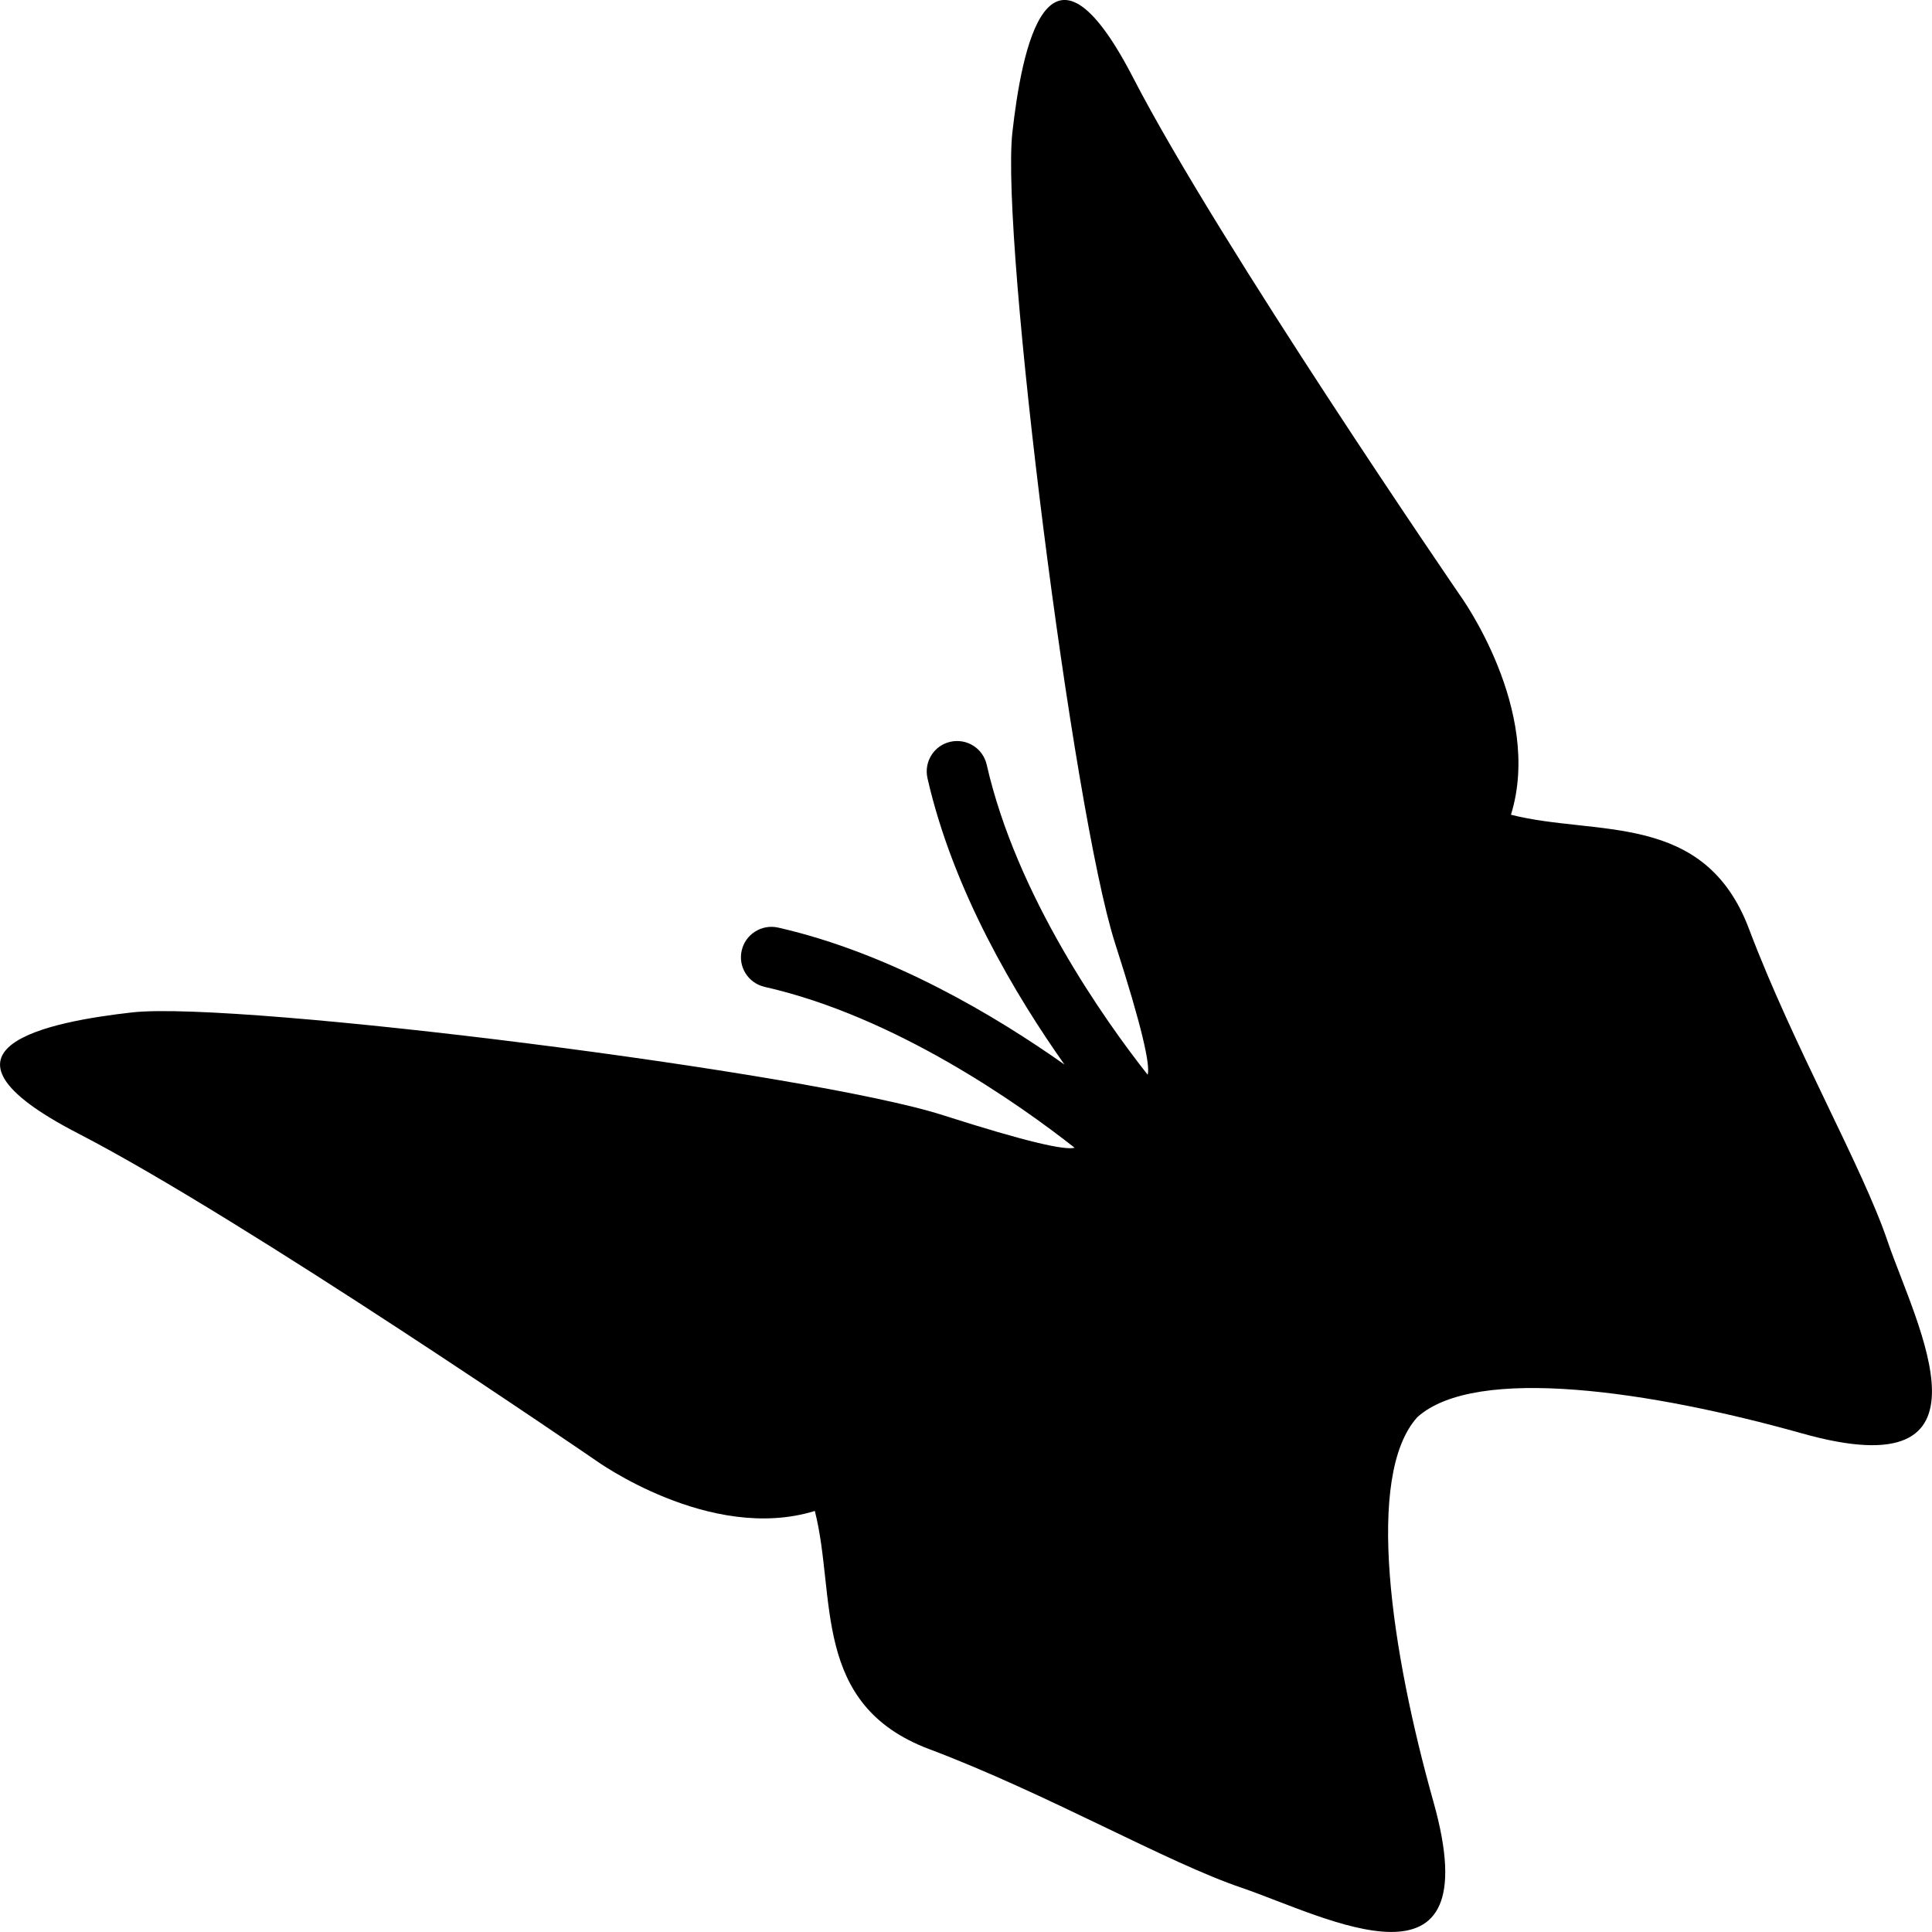
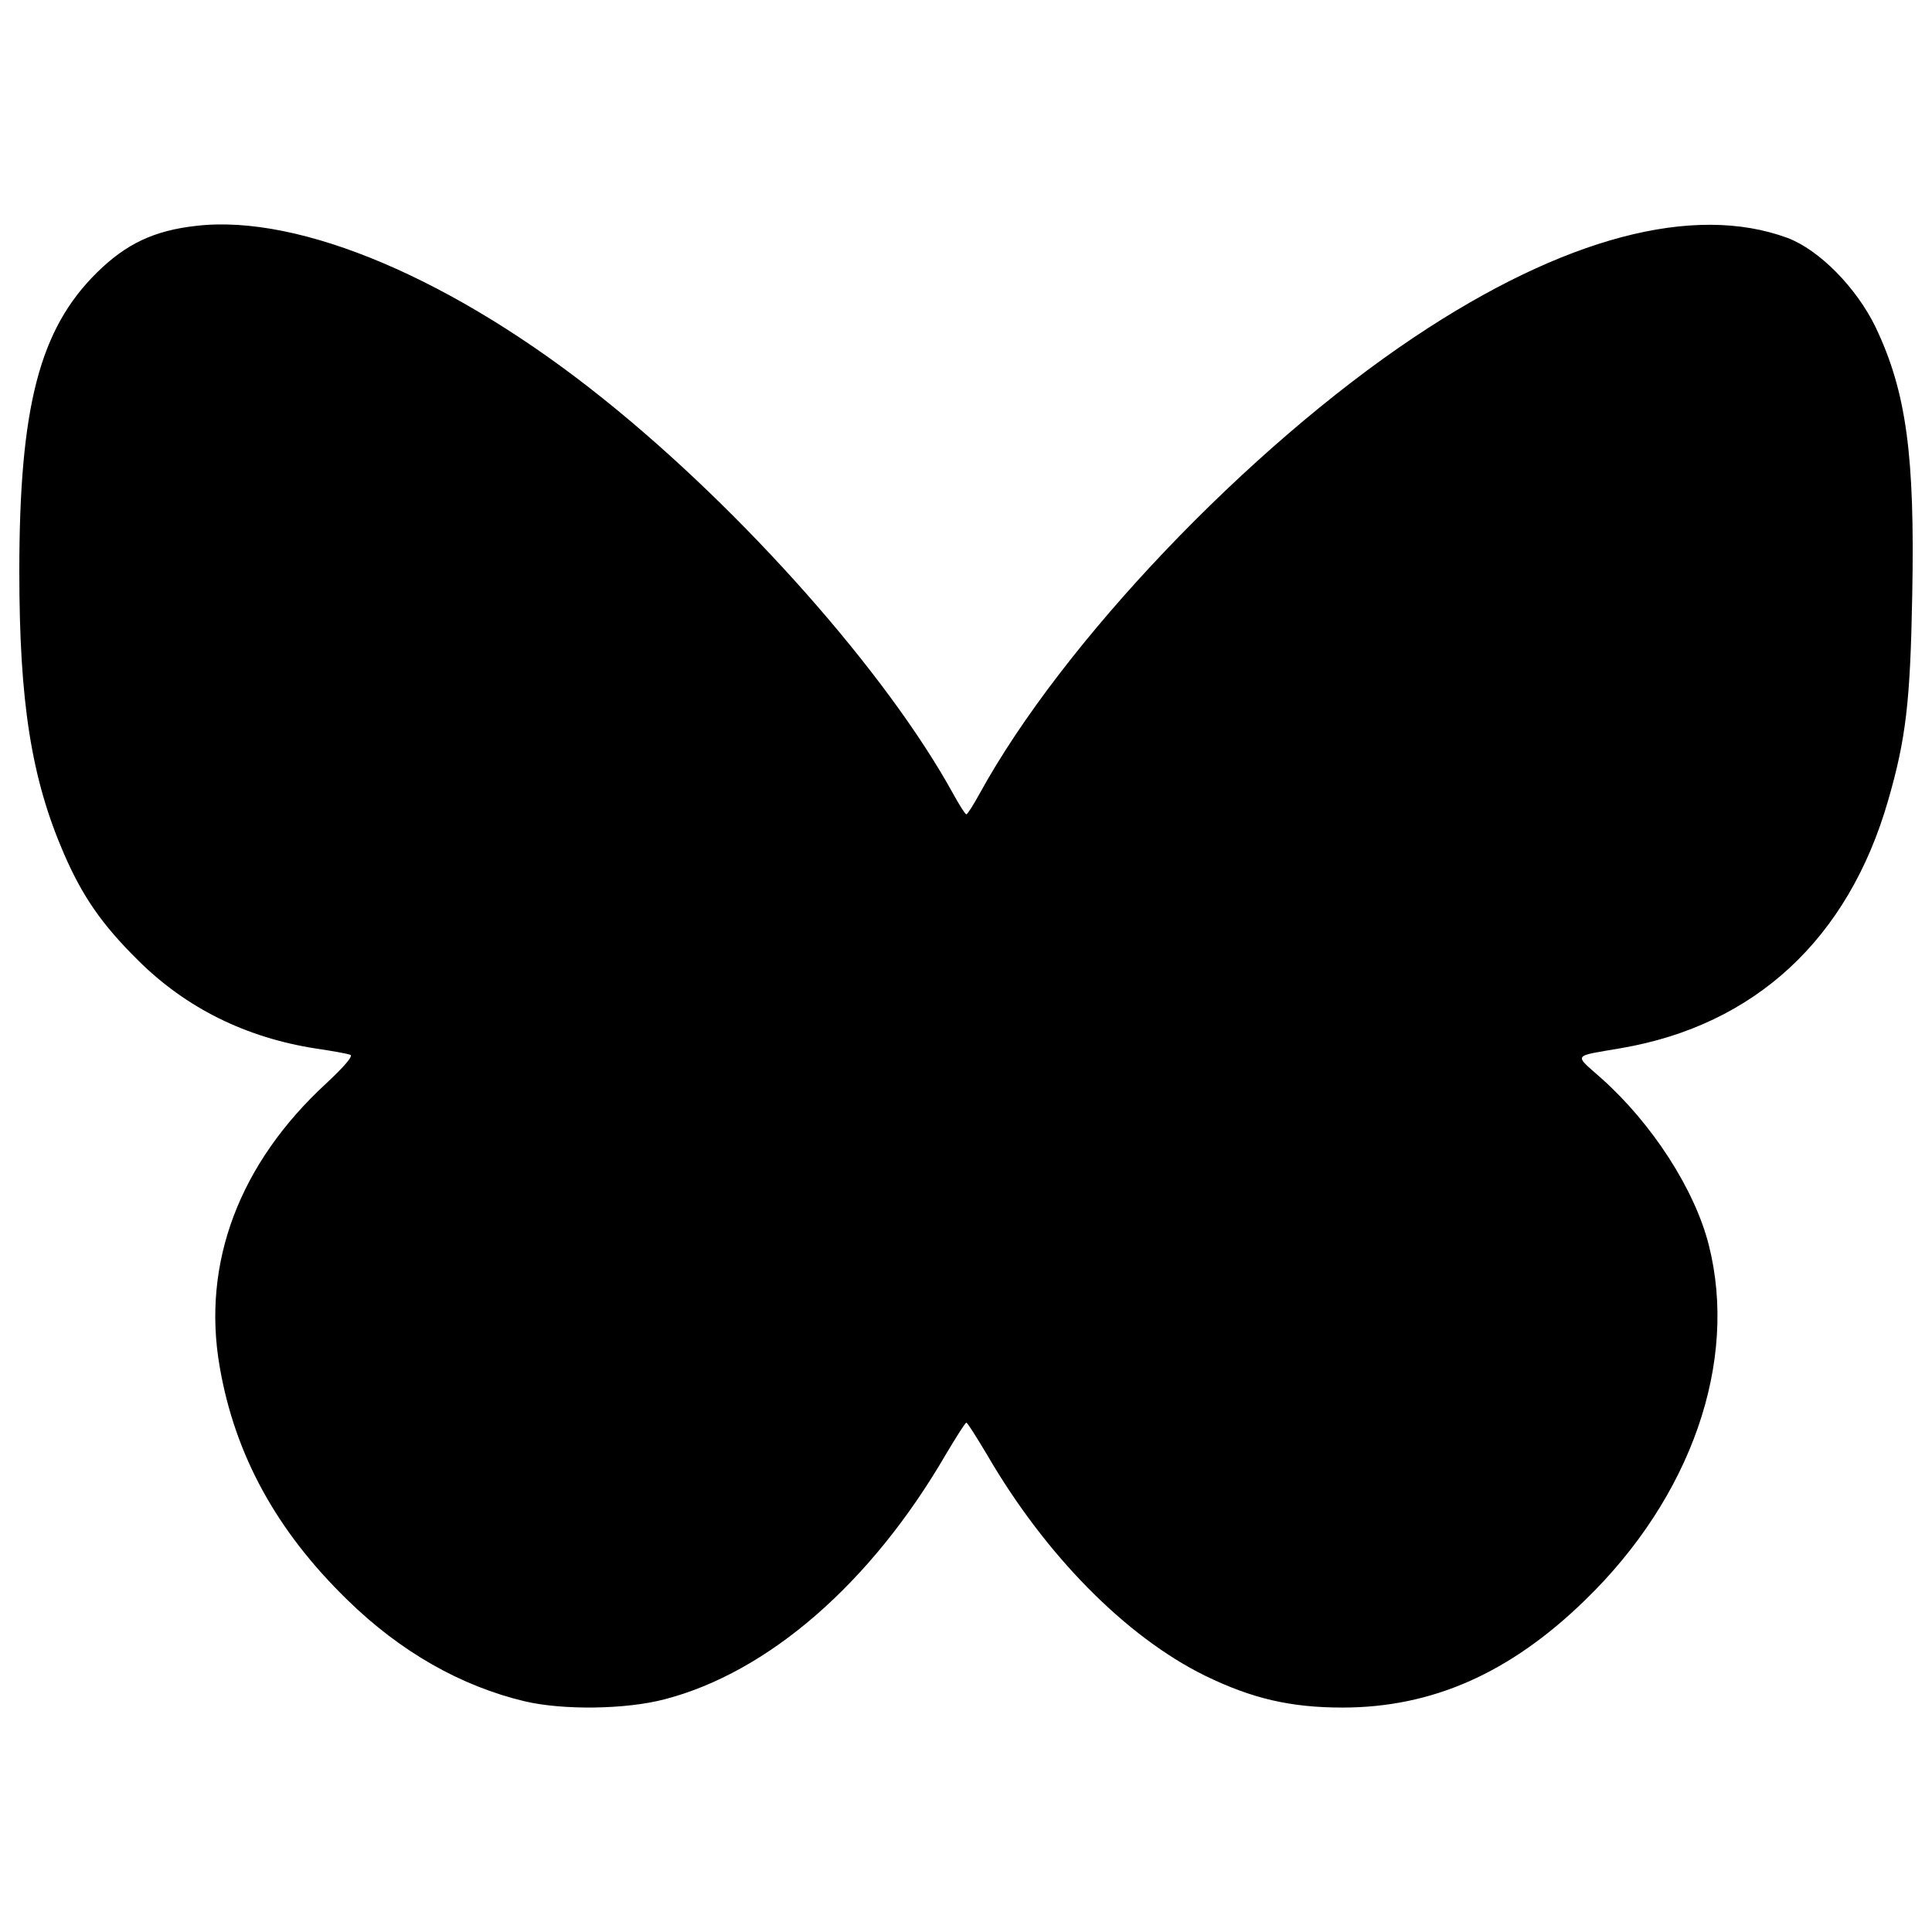
- <svg xmlns="http://www.w3.org/2000/svg" version="1.1" id="Capa_1" x="0px" y="0px" viewBox="0 0 20.979 20.979" style="enable-background:new 0 0 20.979 20.979;" xml:space="preserve">
+ <svg xmlns="http://www.w3.org/2000/svg" version="1.1" x="0px" y="0px" viewBox="0 0 1000 1000" enable-background="new 0 0 1000 1000" xml:space="preserve">
  <g>
-     <path d="M20.499,13.485c-0.275-0.816-1.023-2.116-1.507-3.398c-0.485-1.284-1.658-1.004-2.585-1.24   c0.352-1.137-0.552-2.381-0.552-2.381s-2.619-3.818-3.55-5.621c-0.931-1.803-1.212-0.295-1.312,0.594   c-0.128,1.167,0.656,7.369,1.115,8.803c0.294,0.913,0.384,1.325,0.354,1.428c-0.465-0.589-1.424-1.94-1.748-3.368   c-0.041-0.176-0.216-0.288-0.395-0.247c-0.175,0.039-0.288,0.215-0.248,0.394c0.28,1.232,0.964,2.369,1.488,3.111   c-0.742-0.524-1.879-1.208-3.111-1.488c-0.178-0.039-0.354,0.073-0.394,0.249c-0.041,0.178,0.071,0.354,0.248,0.395   c1.426,0.322,2.777,1.283,3.367,1.747c-0.104,0.029-0.516-0.061-1.428-0.353c-1.433-0.461-7.635-1.244-8.803-1.117   c-0.887,0.1-2.395,0.382-0.593,1.313c1.803,0.93,5.621,3.55,5.621,3.55s1.244,0.902,2.382,0.551c0.236,0.926-0.044,2.1,1.239,2.585   c1.283,0.483,2.582,1.232,3.399,1.508c0.901,0.308,2.703,1.28,2.079-0.936c-0.457-1.624-0.747-3.541-0.175-4.175   c0.633-0.572,2.55-0.281,4.175,0.175C21.78,16.189,20.808,14.387,20.499,13.485z" />
+     <g transform="translate(0,511) scale(0.1,-0.1)">
+       <path d="M1015.8,3941c-217.9-24.2-363.1-92.8-514.4-242.1C204.9,3406.5,100,3005.1,100,2151.8c0-677.8,62.5-1071.1,230-1458.4c96.8-223.9,197.7-369.1,385.3-554.7c248.1-246.1,556.8-399.4,919.8-455.9c82.7-12.1,161.4-26.2,177.5-32.3c18.2-4-28.2-58.5-123-147.2c-451.9-415.6-645.5-931.9-552.7-1466.5c78.7-457.9,294.5-851.3,661.6-1208.3c274.3-268.3,587-445.8,917.8-524.5c197.7-46.4,520.4-42.4,722.2,10.1c538.6,139.2,1071.1,603.1,1456.4,1266.8c54.5,90.8,100.9,165.4,106.9,165.4s52.4-74.6,106.9-165.4c300.6-518.4,718.1-942,1127.6-1143.8c244.1-119,443.8-165.4,712.1-165.4c464,0,867.4,177.5,1256.7,556.8c548.7,532.5,792.8,1232.5,639.5,1837.7c-72.6,286.4-292.5,627.3-554.7,861.3c-145.2,129.1-155.3,113,100.9,157.3c693.9,119,1176,566.8,1381.8,1280.9c92.8,320.7,115,512.4,125.1,1063.1c14.1,724.2-30.3,1053-189.6,1387.8c-98.8,203.7-290.5,399.4-455.9,461.9c-486.2,179.5-1159.9,2-1930.5-512.4C6458.2,2789.2,5500,1784.6,5070.4,1002c-32.3-58.5-62.5-106.9-68.6-106.9s-36.3,48.4-68.6,106.9c-342.9,623.3-1085.3,1462.5-1807.4,2041.4C2355.2,3662.7,1554.4,4003.6,1015.8,3941z" />
+     </g>
  </g>
-   <g>
- </g>
-   <g>
- </g>
-   <g>
- </g>
-   <g>
- </g>
-   <g>
- </g>
-   <g>
- </g>
-   <g>
- </g>
-   <g>
- </g>
-   <g>
- </g>
-   <g>
- </g>
-   <g>
- </g>
-   <g>
- </g>
-   <g>
- </g>
-   <g>
- </g>
-   <g>
- </g>
</svg>
